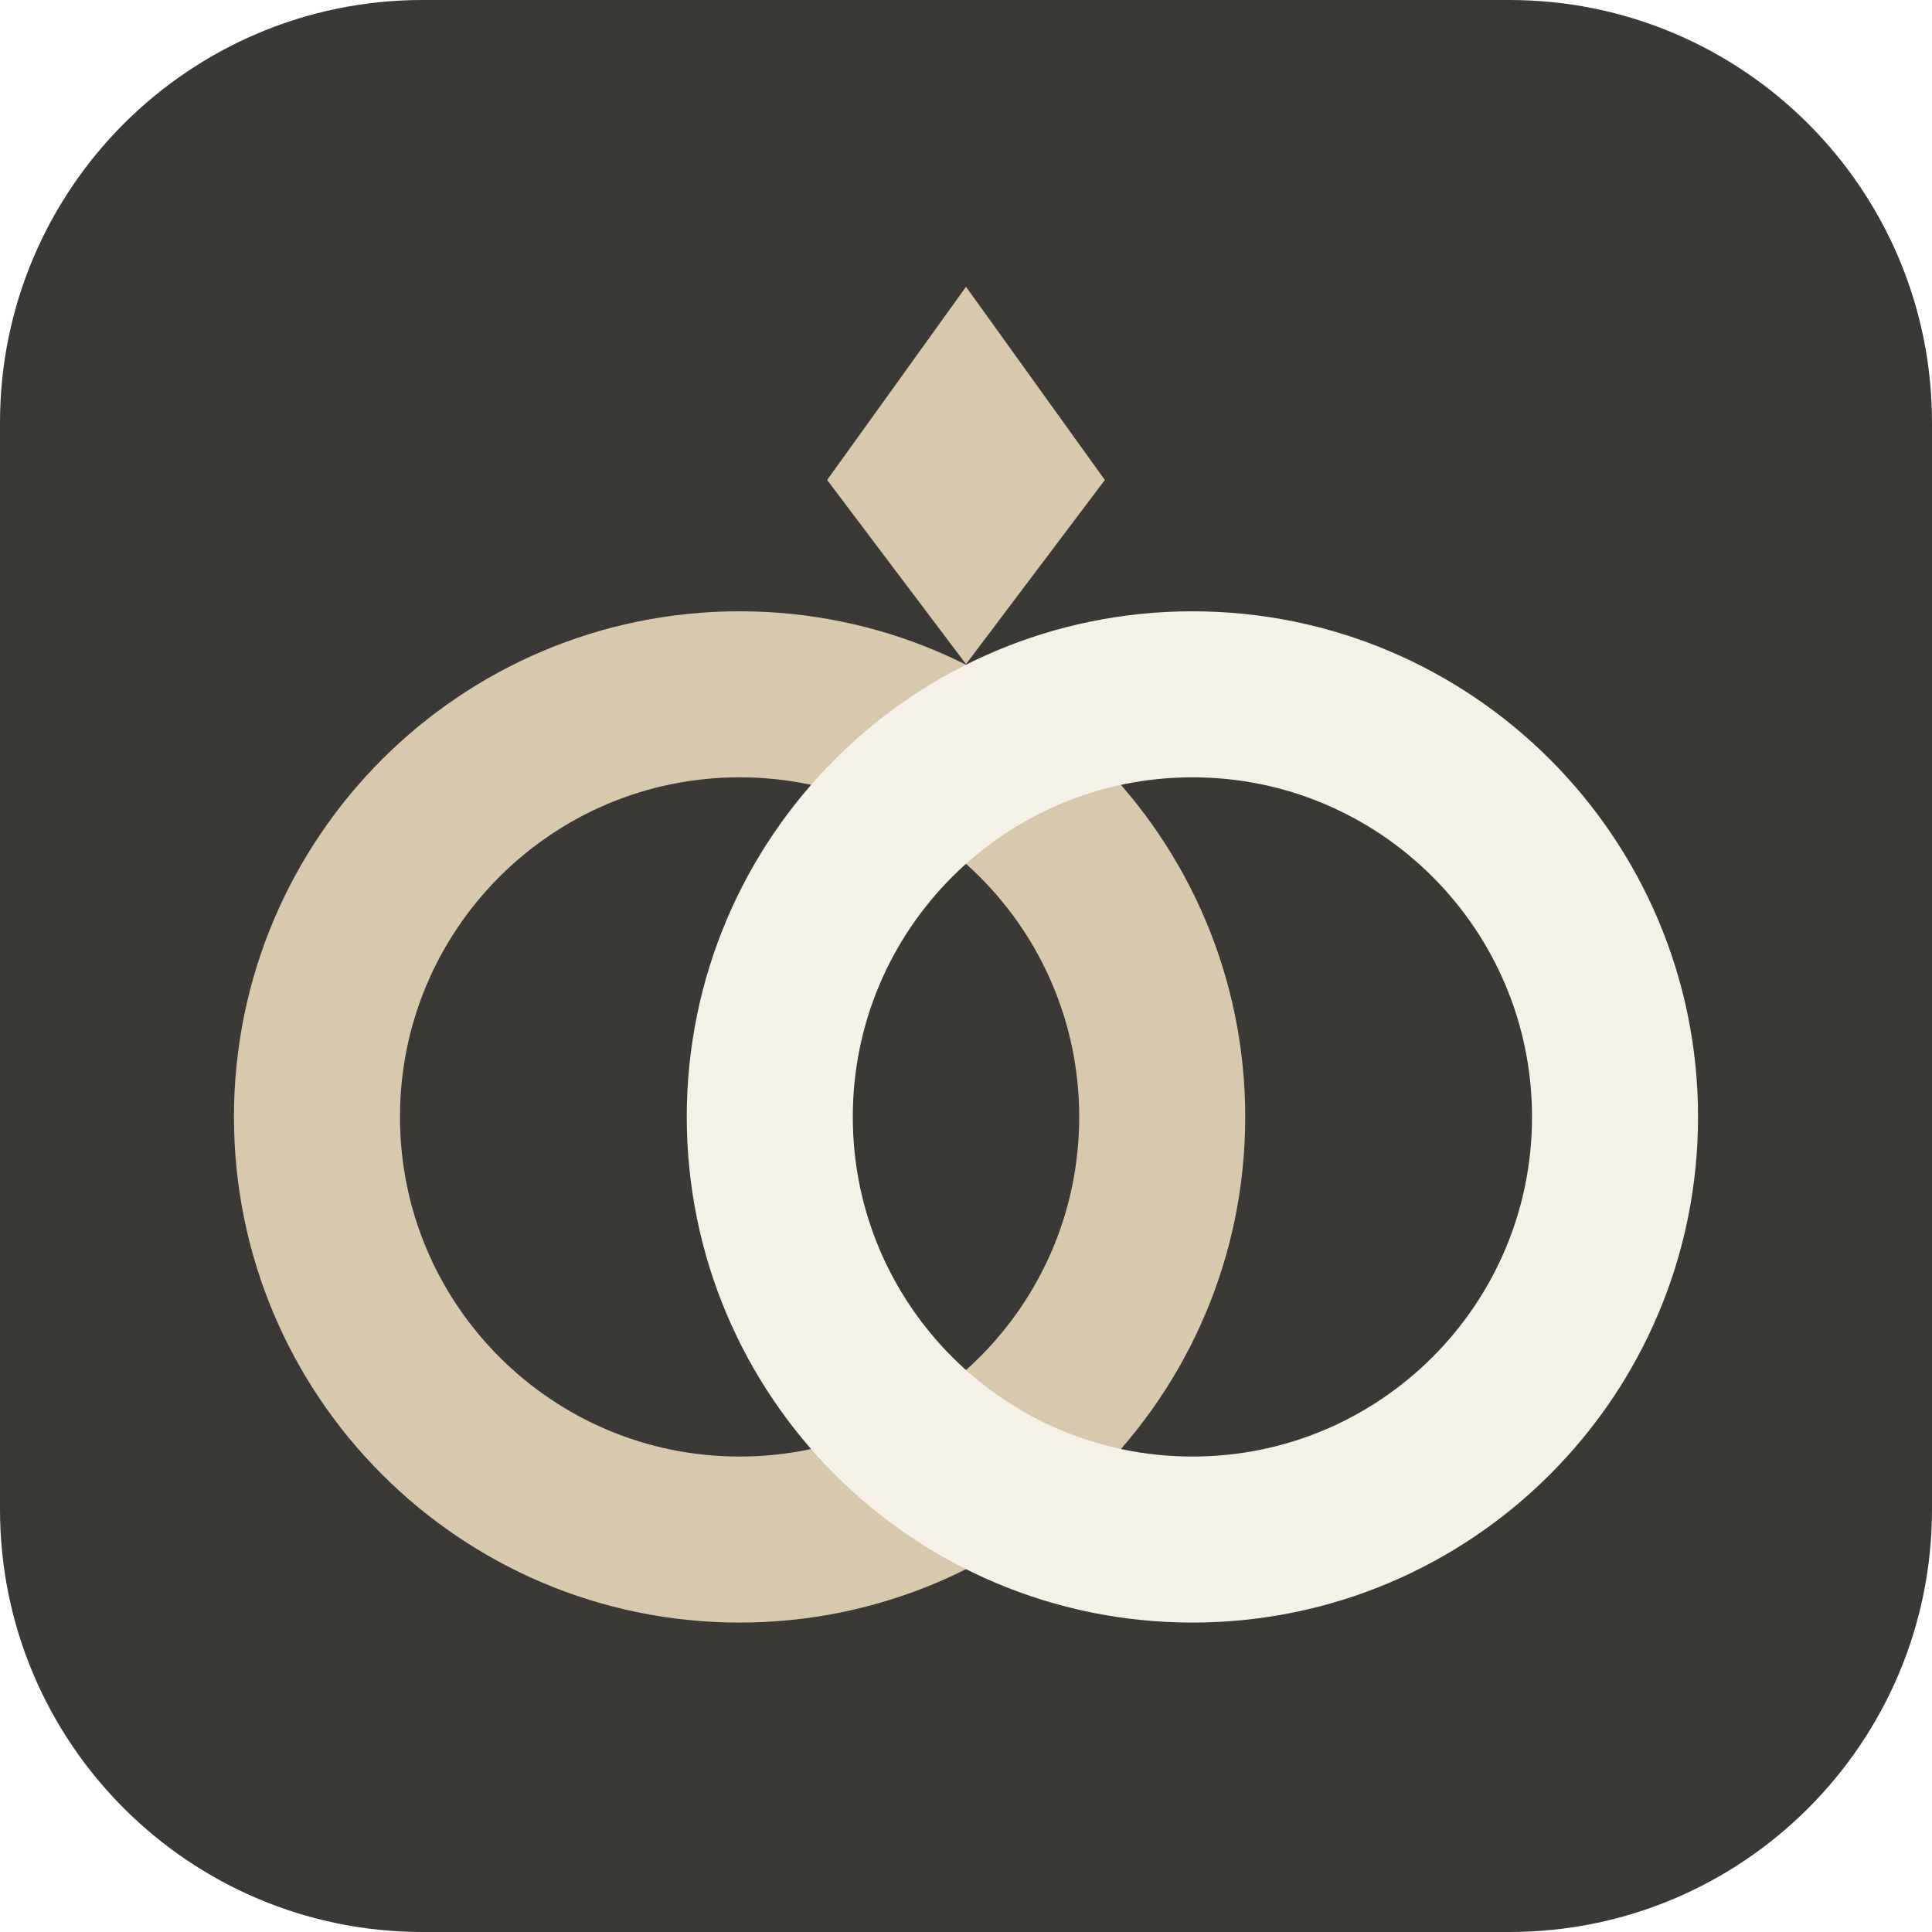
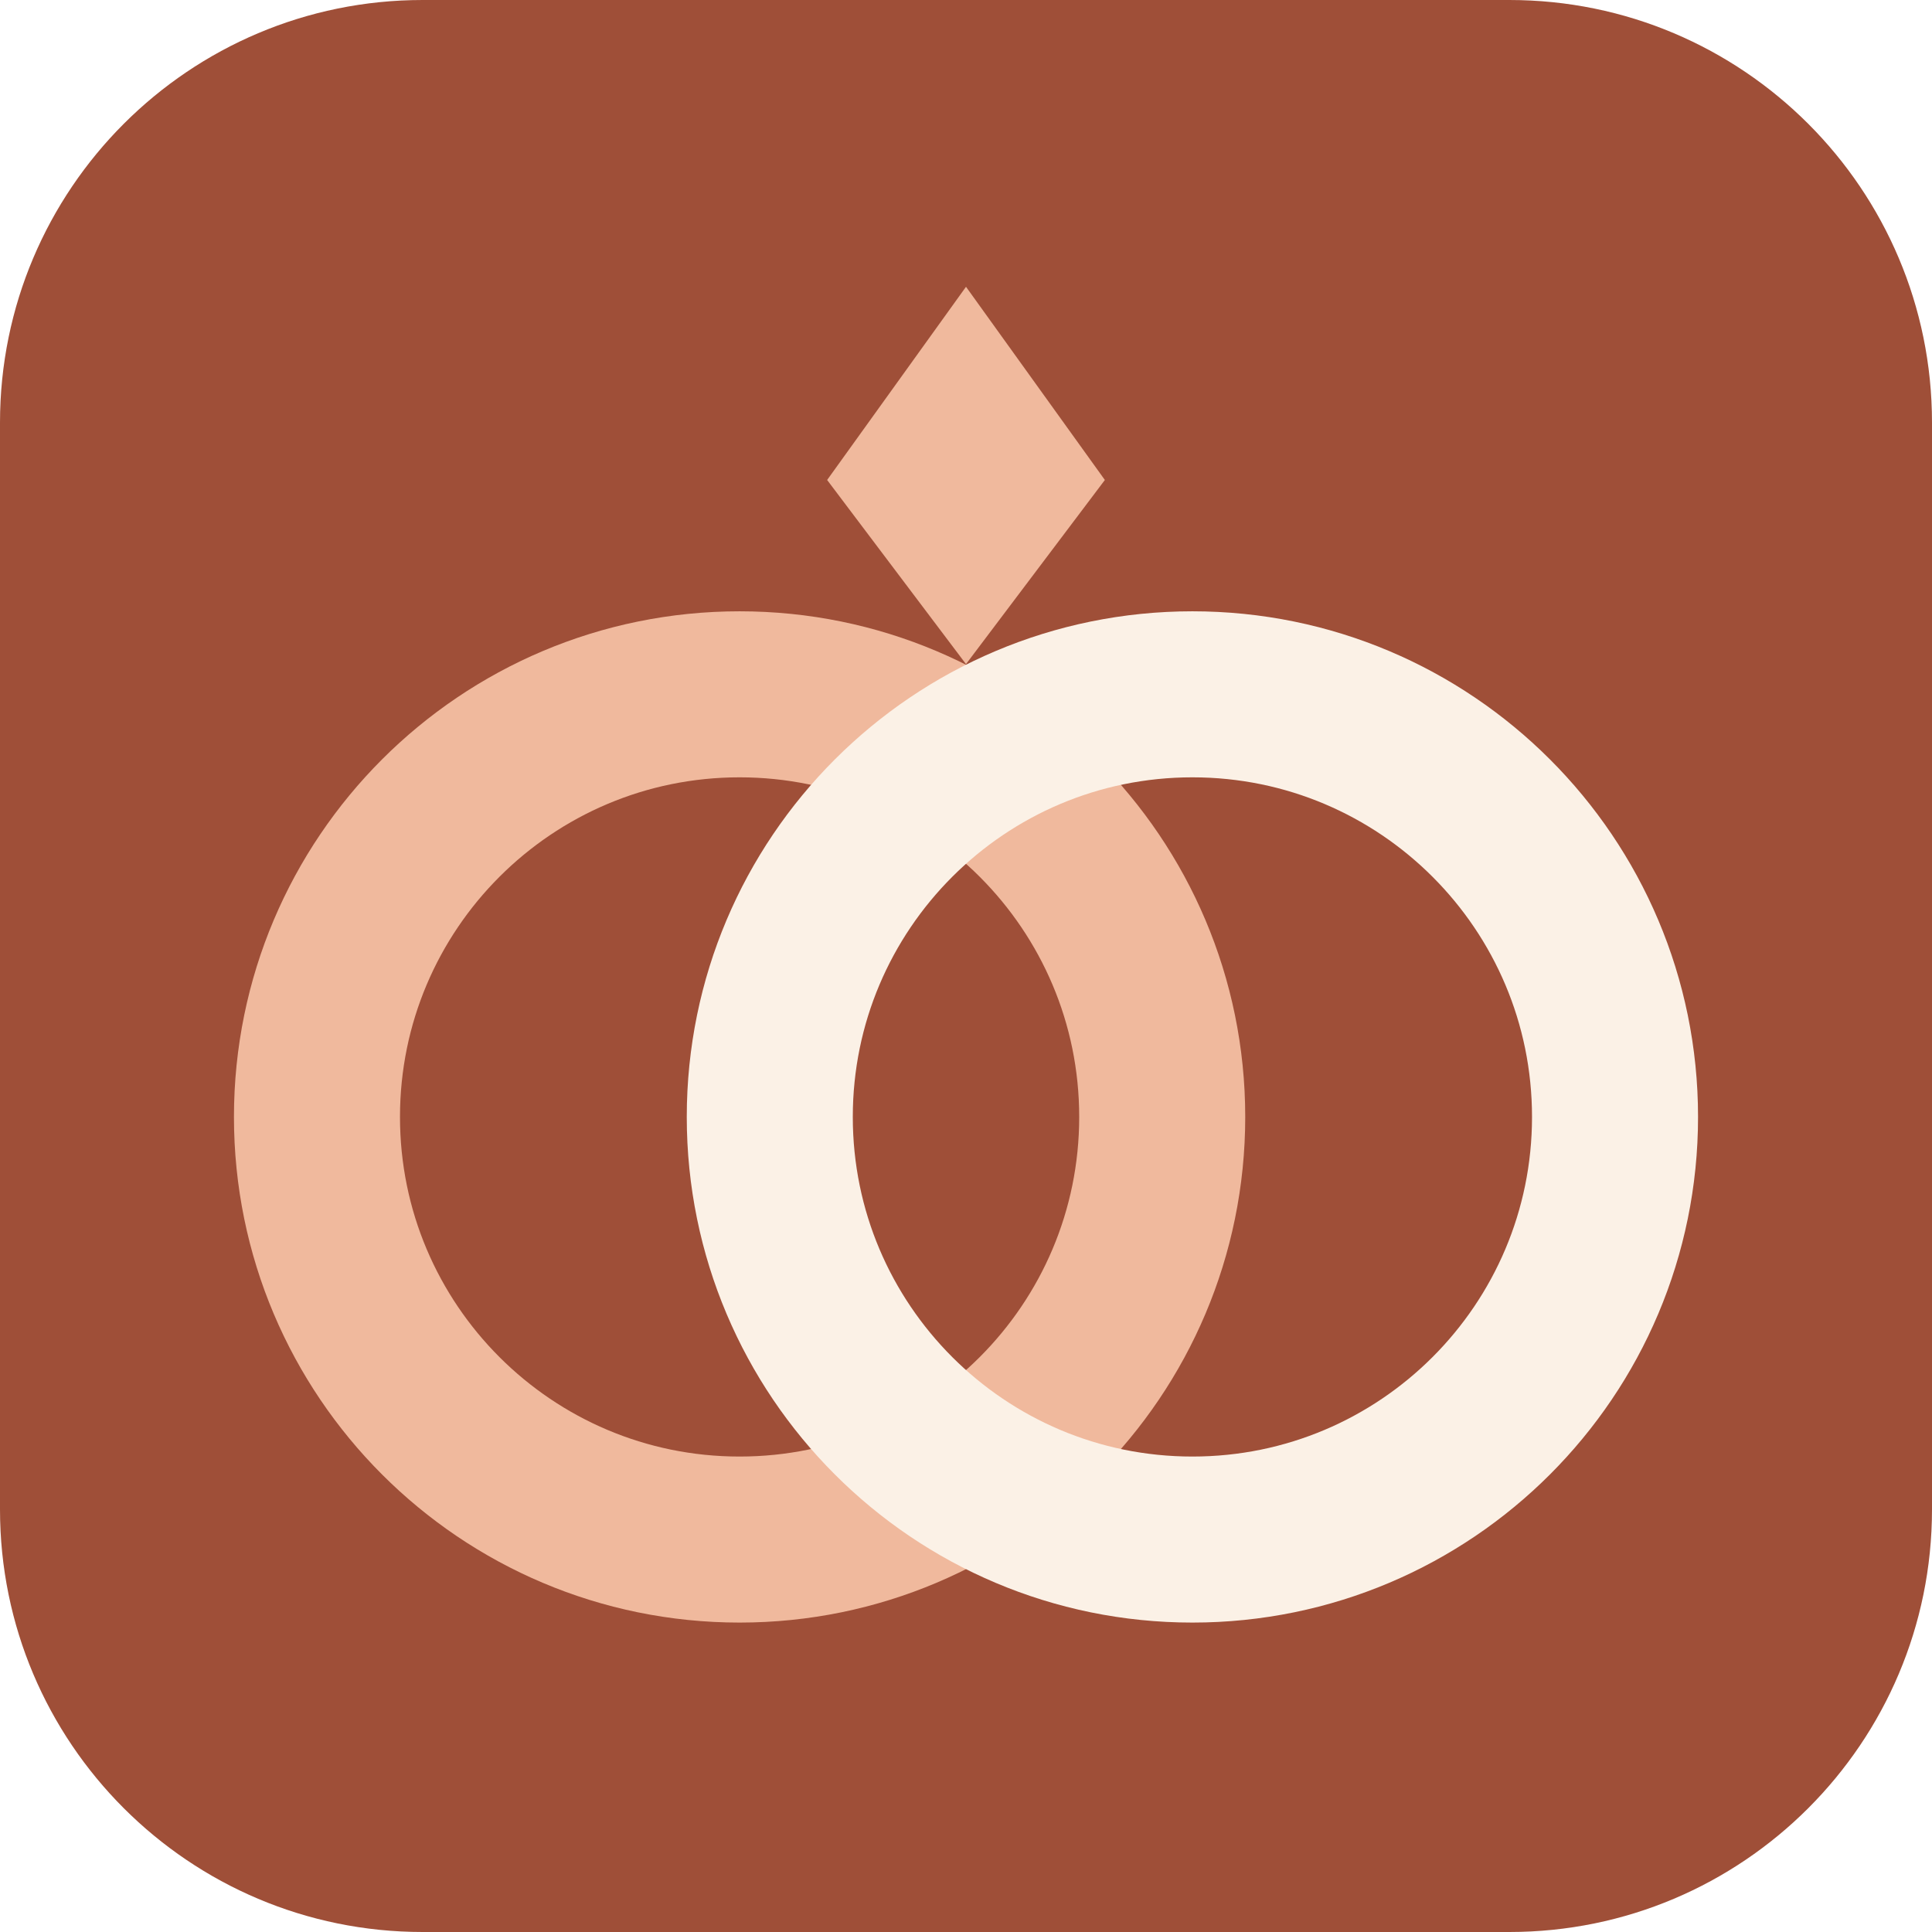
<svg xmlns="http://www.w3.org/2000/svg" viewBox="0 0 64 64">
-   <rect width="64" height="64" rx="14" fill="#3b3935" />
-   <circle cx="24.5" cy="37" r="14" fill="none" stroke="#d8c9ad" stroke-width="5.5" />
-   <circle cx="39.5" cy="37" r="14" fill="none" stroke="#f6f1e7" stroke-width="5.5" />
-   <path d="M32 9.5l4.6 6.4L32 22l-4.6-6.1z" fill="#d8c9ad" />
+   <rect width="64" height="64" rx="14" fill="#9f4f38" />
+   <circle cx="24.5" cy="37" r="14" fill="none" stroke="#f0b99d" stroke-width="5.5" />
+   <circle cx="39.5" cy="37" r="14" fill="none" stroke="#fbf1e6" stroke-width="5.5" />
+   <path d="M32 9.5l4.6 6.4L32 22l-4.6-6.1z" fill="#f0b99d" />
</svg>
